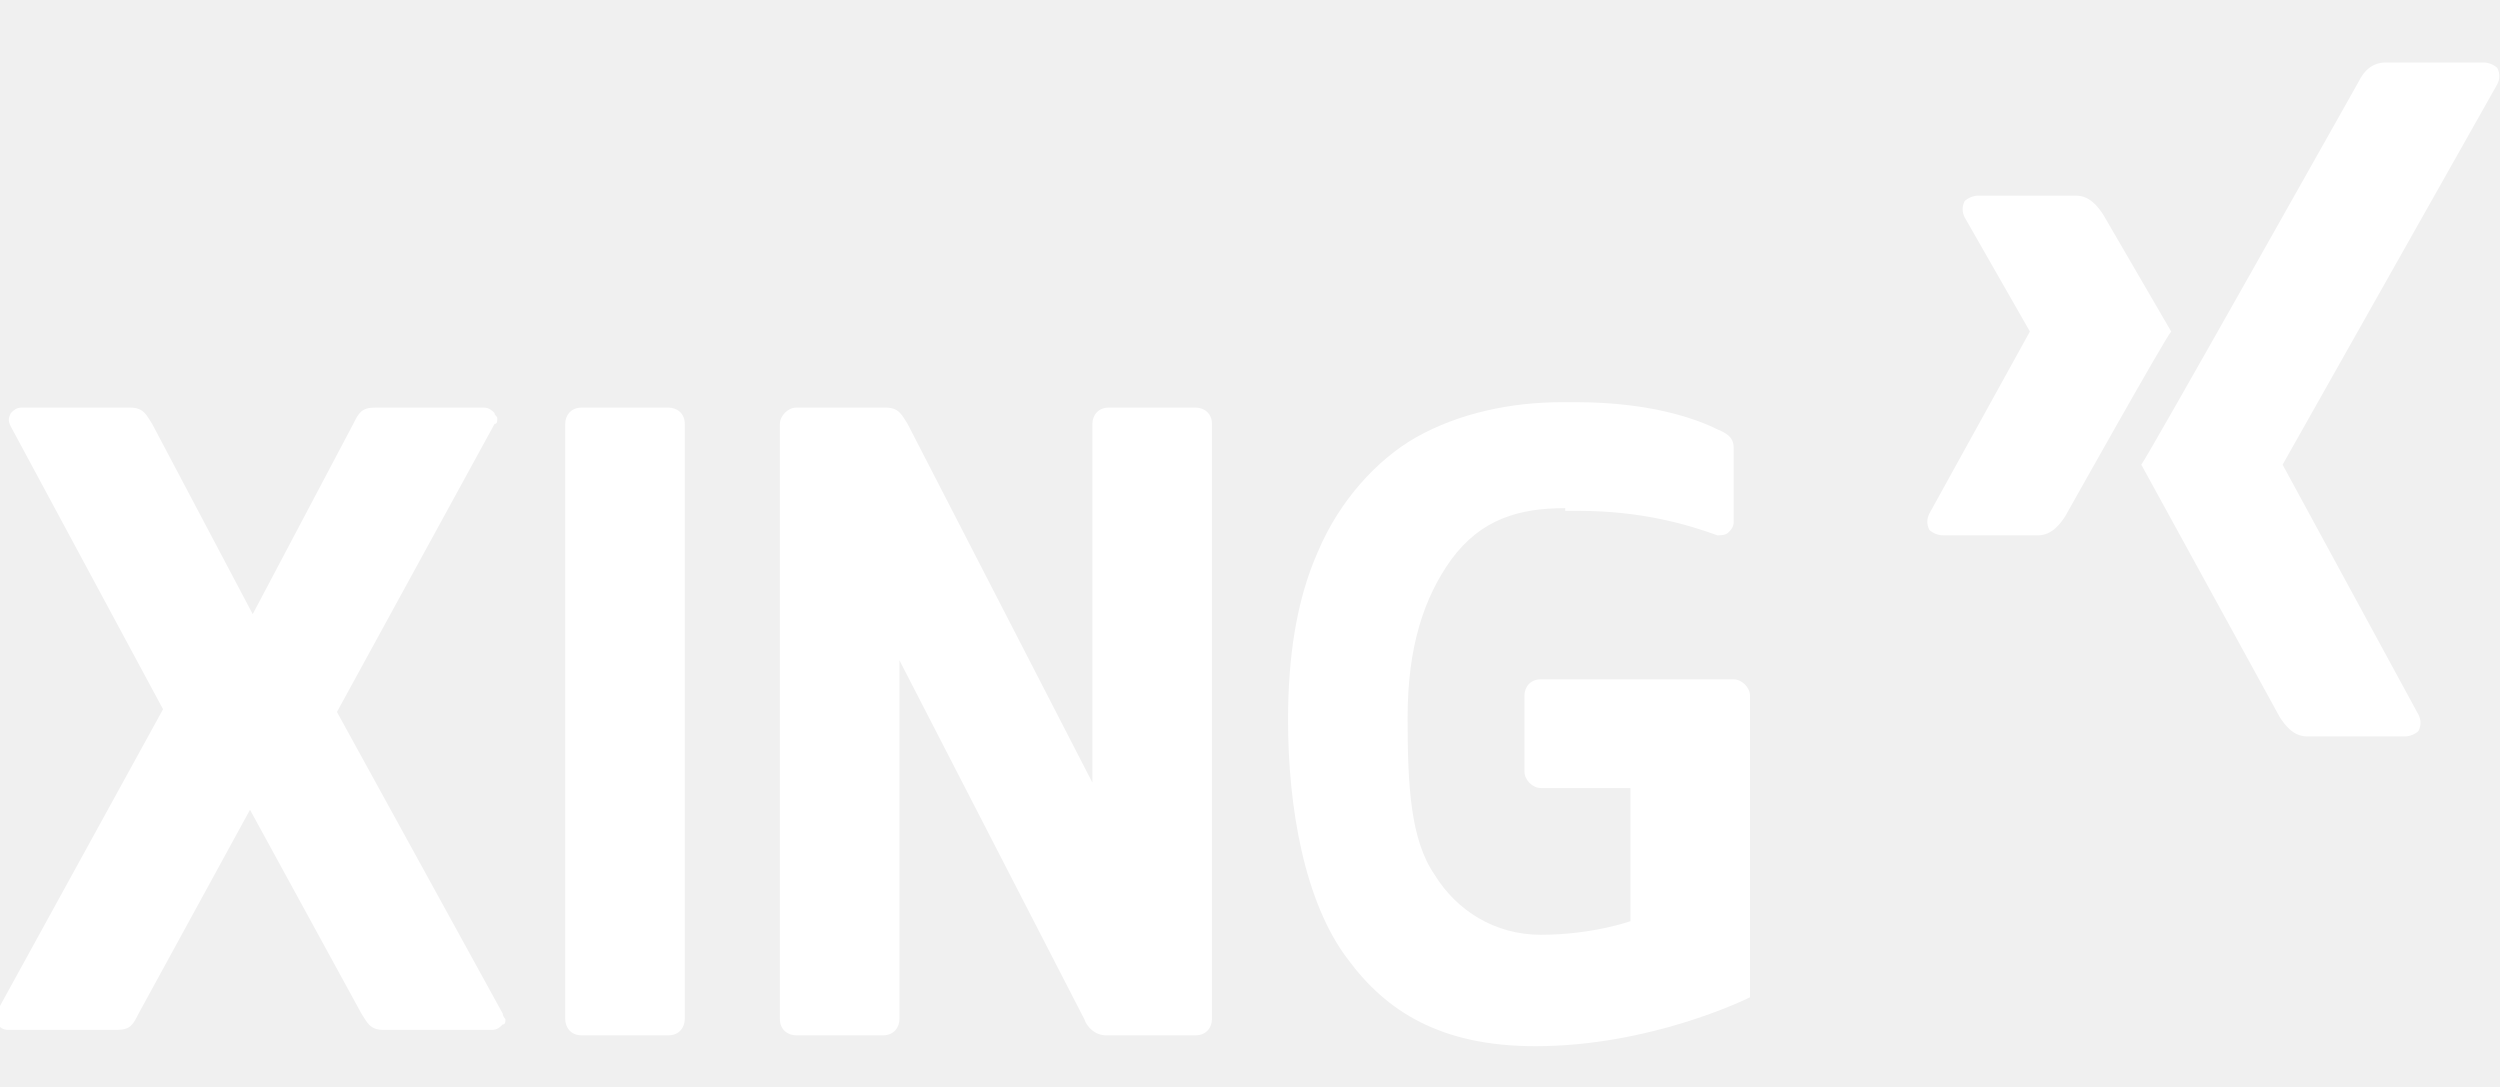
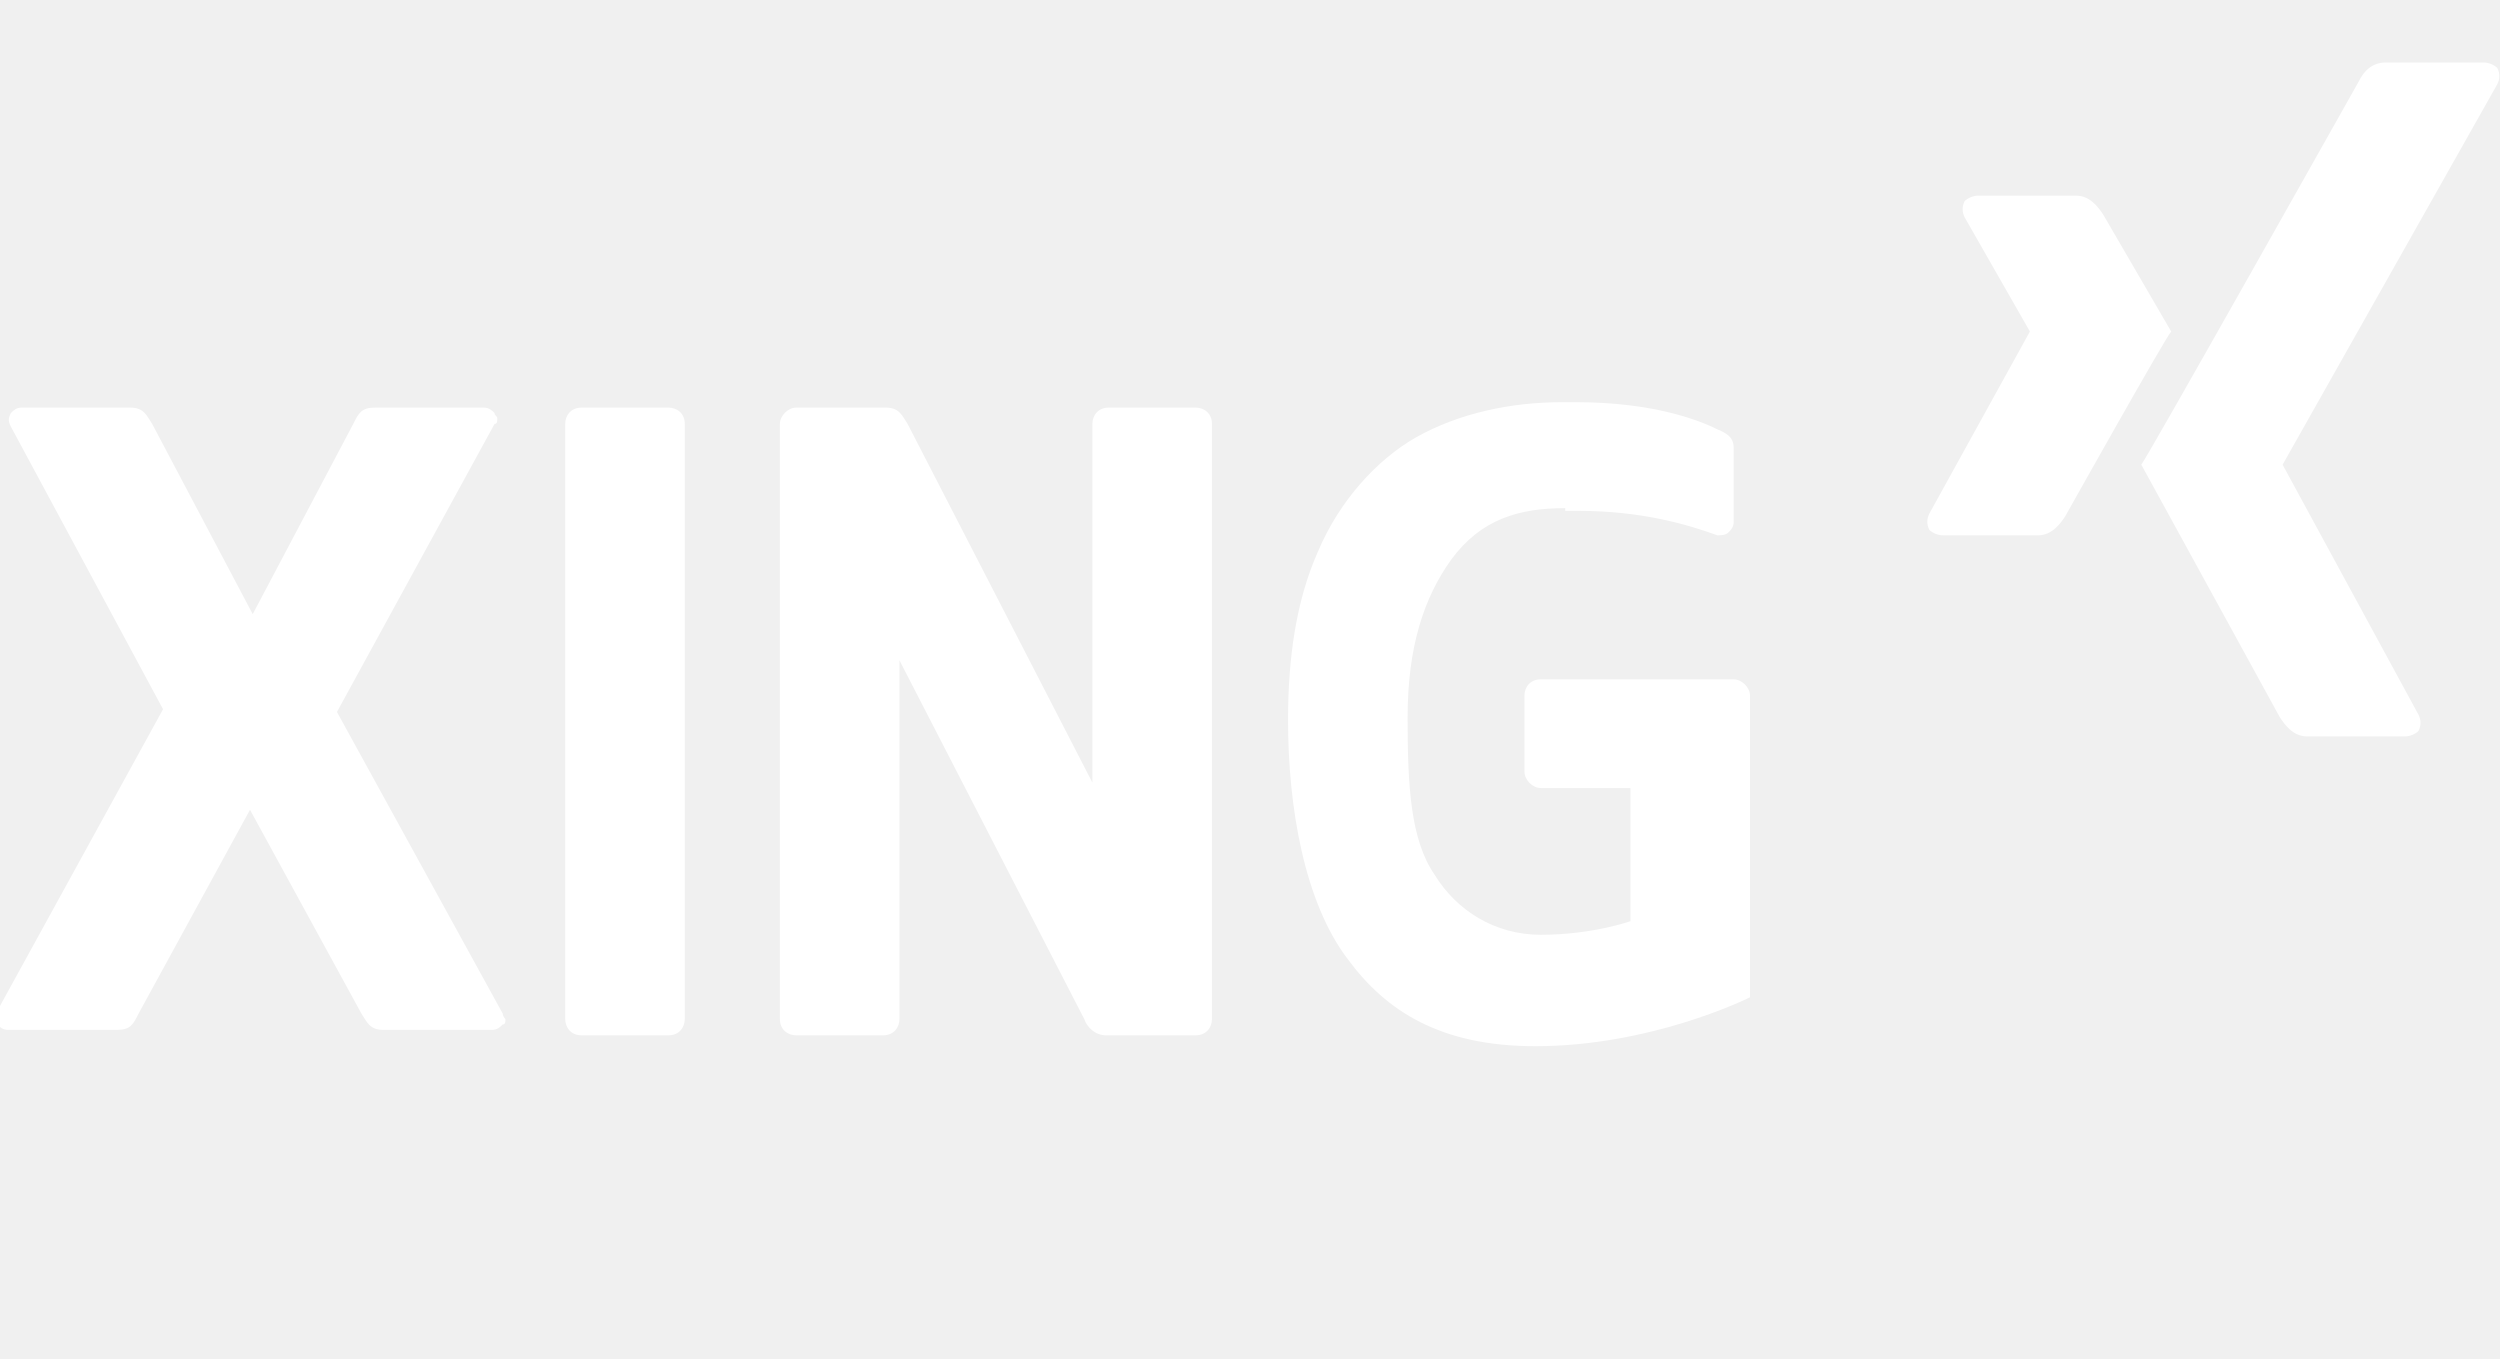
- <svg xmlns="http://www.w3.org/2000/svg" version="1.1" id="XING_Logo__x28_neg_x29_" x="0px" y="0px" viewBox="0 0 92 40" style="enable-background:new 0 0 92 40;fill: black;" xml:space="preserve">
+ <svg xmlns="http://www.w3.org/2000/svg" version="1.1" id="XING_Logo__x28_neg_x29_" x="0px" y="0px" viewBox="0 0 92 50" style="enable-background:new 0 0 92 40;fill: black;" xml:space="preserve">
  <g id="XING_Logo__x28_neg_x29__1_" fill="white">
    <path class="st0" d="M9.3,22.6l3.7-7c0.2-0.4,0.3-0.6,0.8-0.6h4c0.2,0,0.3,0.1,0.4,0.2c0,0.1,0.1,0.1,0.1,0.2c0,0.1,0,0.2-0.1,0.2   l-5.8,10.6c0,0,0,0,0,0c0,0,0,0,0,0c0,0,6.1,11.1,6.1,11.1c0,0.1,0.1,0.2,0.1,0.2c0,0.1,0,0.2-0.1,0.2c-0.1,0.1-0.2,0.2-0.4,0.2h-4   c-0.5,0-0.6-0.3-0.8-0.6c0,0-4.1-7.5-4.1-7.5c0,0,0,0,0,0c0,0,0,0,0,0l-4.1,7.5c-0.2,0.4-0.3,0.6-0.8,0.6h-4   c-0.2,0-0.3-0.1-0.4-0.2c-0.1-0.1-0.1-0.3,0-0.5l6.1-11.1c0,0,0,0,0,0L0.4,15.7c-0.1-0.2-0.1-0.3,0-0.5C0.5,15.1,0.6,15,0.8,15h4   c0.5,0,0.6,0.3,0.8,0.6L9.3,22.6C9.3,22.6,9.3,22.6,9.3,22.6C9.3,22.6,9.3,22.6,9.3,22.6z" />
    <path class="st0" d="M40.2,28.8C40.2,28.8,40.2,28.8,40.2,28.8l0-13.2c0-0.3,0.2-0.6,0.6-0.6H44c0.3,0,0.6,0.2,0.6,0.6v21.9   c0,0.3-0.2,0.6-0.6,0.6h-3.3c-0.4,0-0.7-0.3-0.8-0.6c0,0-6.8-13.2-6.8-13.2c0,0,0,0,0,0c0,0,0,0,0,0v13.2c0,0.3-0.2,0.6-0.6,0.6   h-3.2c-0.3,0-0.6-0.2-0.6-0.6V15.6c0-0.3,0.3-0.6,0.6-0.6h3.3c0.5,0,0.6,0.3,0.8,0.6L40.2,28.8C40.2,28.8,40.2,28.8,40.2,28.8z" />
    <path class="st0" d="M20.8,37.5V15.6c0-0.3,0.2-0.6,0.6-0.6h3.2c0.3,0,0.6,0.2,0.6,0.6v21.9c0,0.3-0.2,0.6-0.6,0.6h-3.2   C21,38.1,20.8,37.8,20.8,37.5z" />
    <path class="st0" d="M57.6,18.7c-1.7,0-3.1,0.4-4.2,1.9c-1,1.4-1.6,3.2-1.6,5.8c0,2.5,0.1,4.5,1,5.8c0.8,1.3,2.2,2.2,3.9,2.2l0,0   c1.9,0,3.3-0.5,3.3-0.5c0,0,0,0,0,0V29c0,0,0,0,0,0h-3.3c-0.3,0-0.6-0.3-0.6-0.6v-2.8c0-0.3,0.2-0.6,0.6-0.6h7.1   c0.3,0,0.6,0.3,0.6,0.6c0,0,0,11.1,0,11.1c-0.2,0.1-3.7,1.8-7.9,1.8c-3.5,0-5.5-1.3-6.9-3.2c-1.6-2.1-2.2-5.6-2.2-8.8   c0-2.3,0.3-4.4,1.1-6.2c0.8-1.9,2.2-3.4,3.6-4.2c1.6-0.9,3.5-1.3,5.4-1.3h0.5c2.9,0,4.6,0.7,5.2,1c0.5,0.2,0.6,0.4,0.6,0.7v2.7   c0,0.2-0.1,0.3-0.2,0.4c-0.1,0.1-0.3,0.1-0.4,0.1c-1.1-0.4-2.8-0.9-5.1-0.9H57.6z" />
    <g>
      <path class="st1" d="M87.8,2.3c-0.5,0-0.8,0.3-1,0.7c0,0-7.7,13.7-8,14.1c0,0,5.1,9.3,5.1,9.3c0.2,0.3,0.5,0.7,1,0.7h3.6    c0.2,0,0.4-0.1,0.5-0.2c0.1-0.2,0.1-0.4,0-0.6l-5-9.2c0,0,0,0,0,0l7.9-14c0.1-0.2,0.1-0.4,0-0.6c-0.1-0.1-0.3-0.2-0.5-0.2H87.8z" />
      <path class="st0" d="M72.8,7.2c-0.2,0-0.4,0.1-0.5,0.2c-0.1,0.2-0.1,0.4,0,0.6l2.4,4.2c0,0,0,0,0,0L71,18.9    c-0.1,0.2-0.1,0.4,0,0.6c0.1,0.1,0.3,0.2,0.5,0.2H75c0.5,0,0.8-0.4,1-0.7c0,0,3.7-6.6,3.9-6.8c0,0-2.5-4.3-2.5-4.3    c-0.2-0.3-0.5-0.7-1-0.7H72.8z" />
    </g>
  </g>
</svg>
